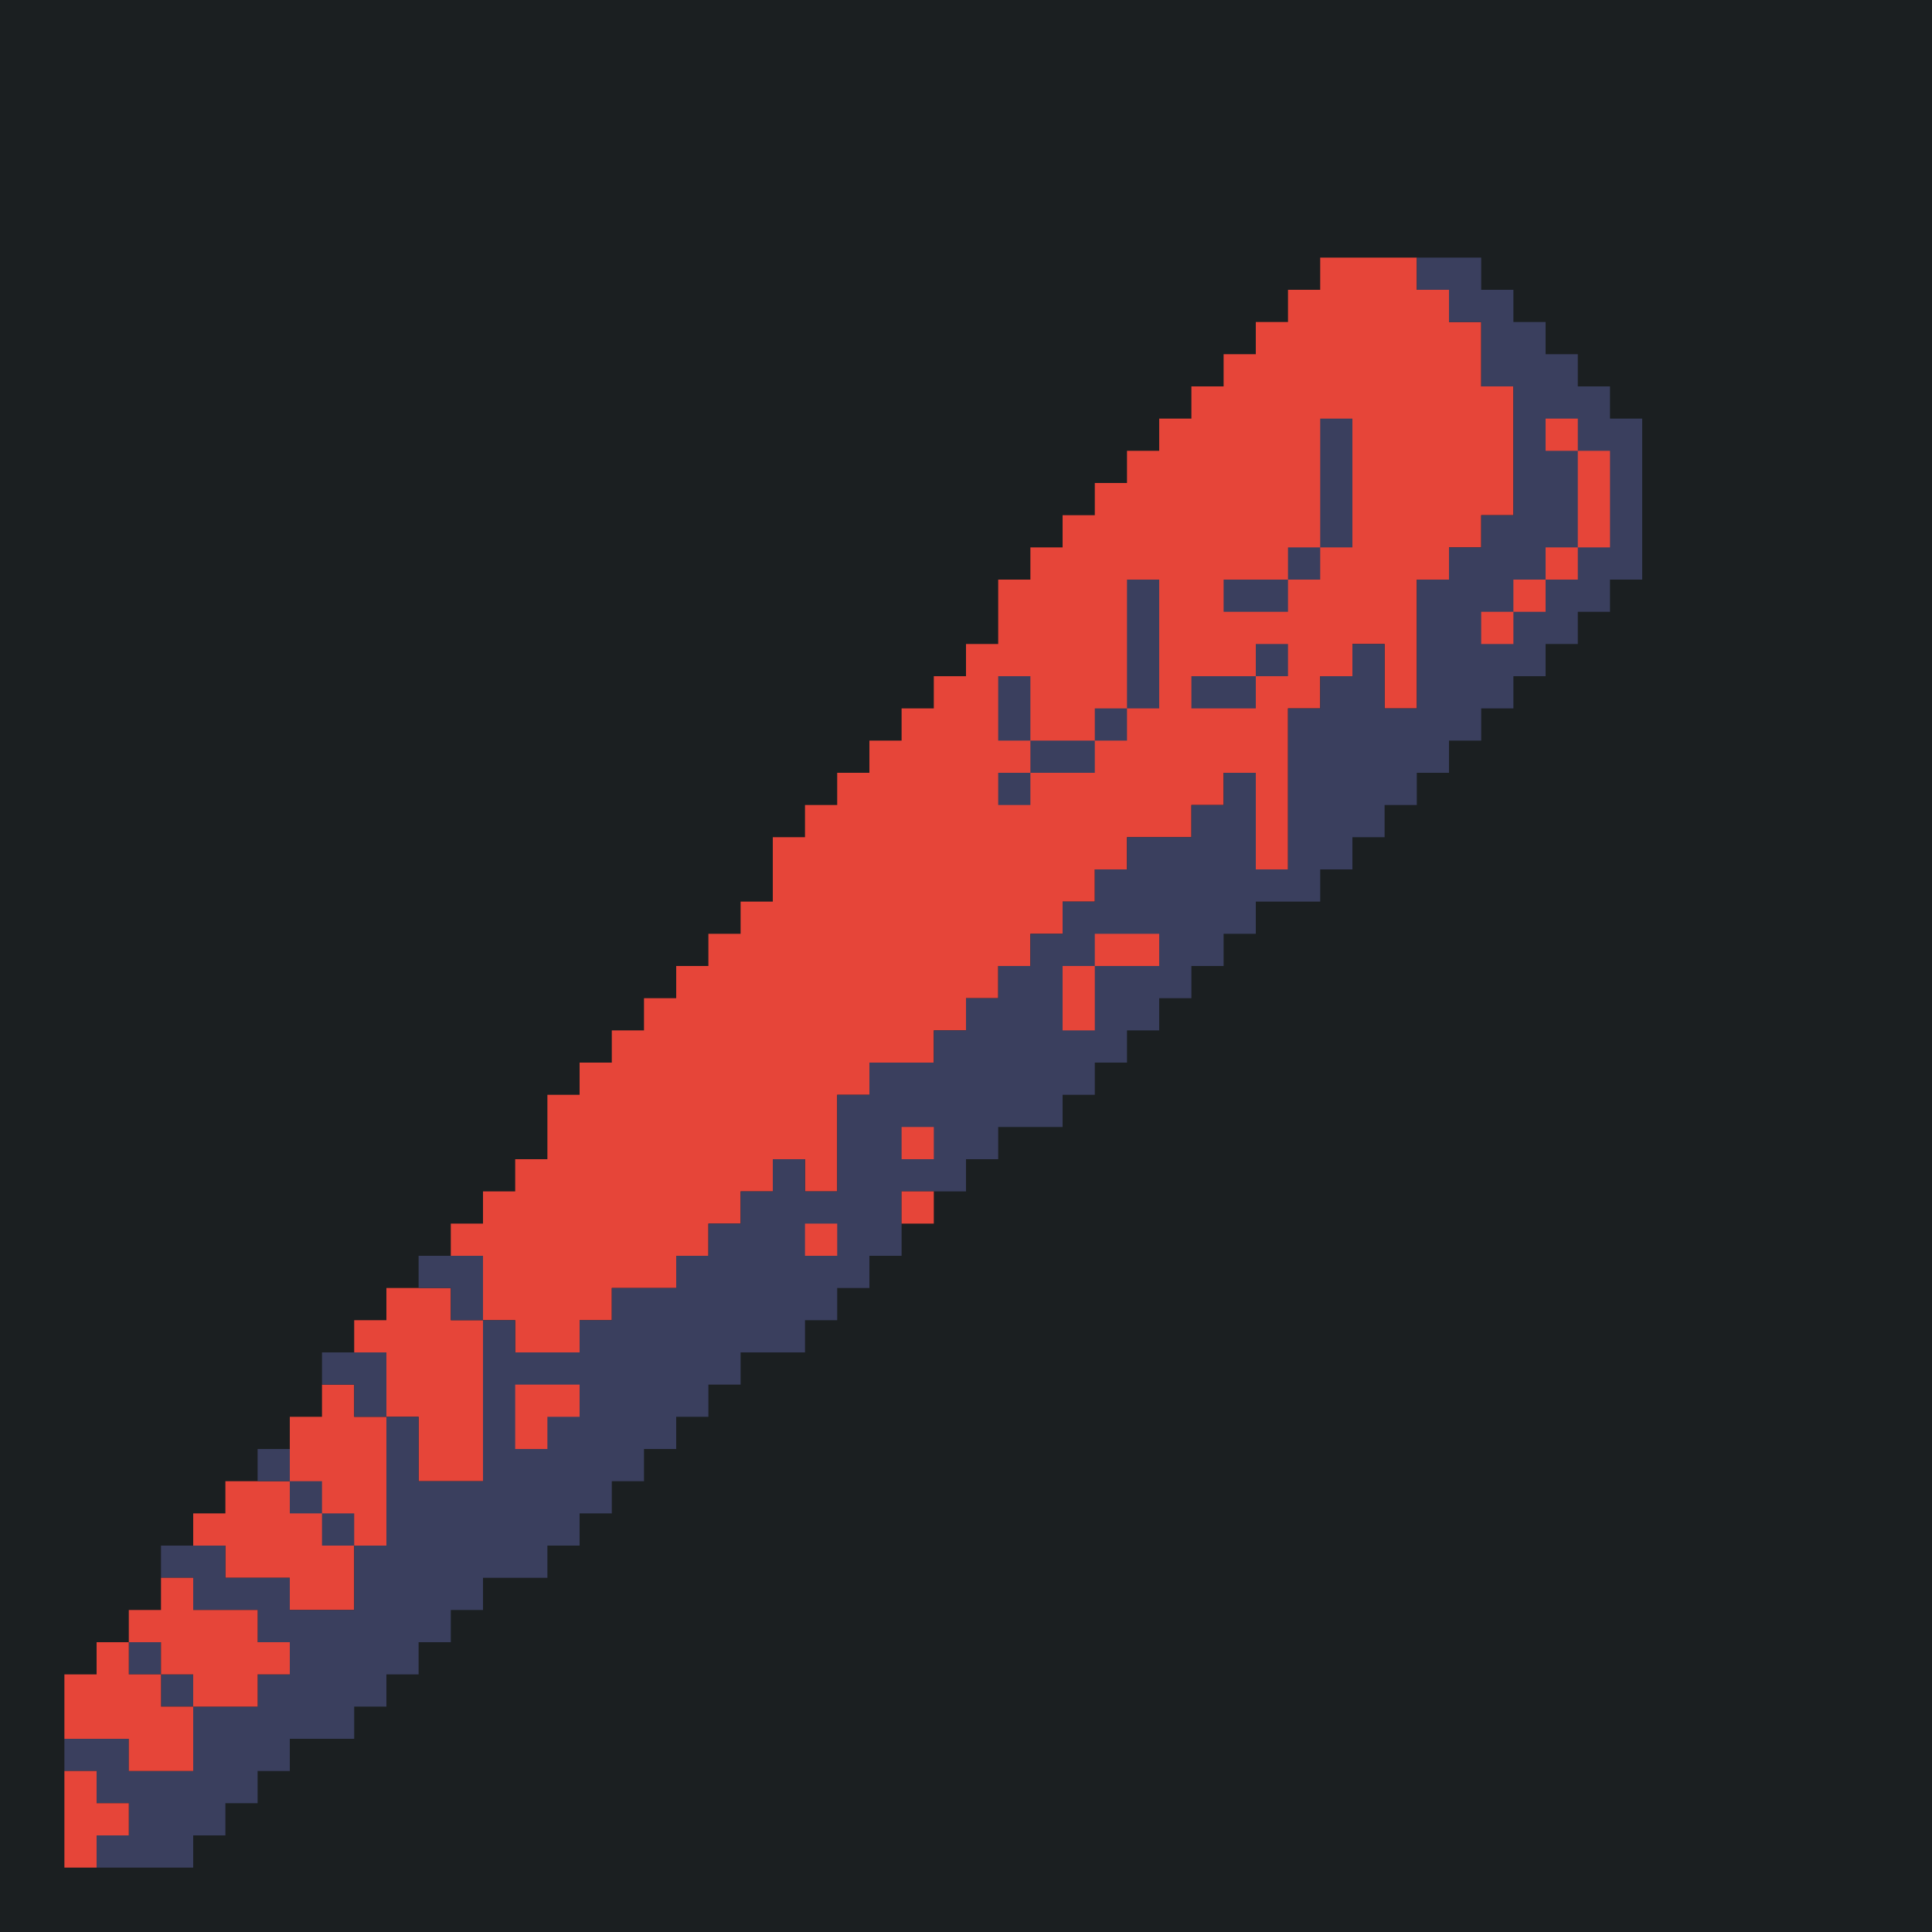
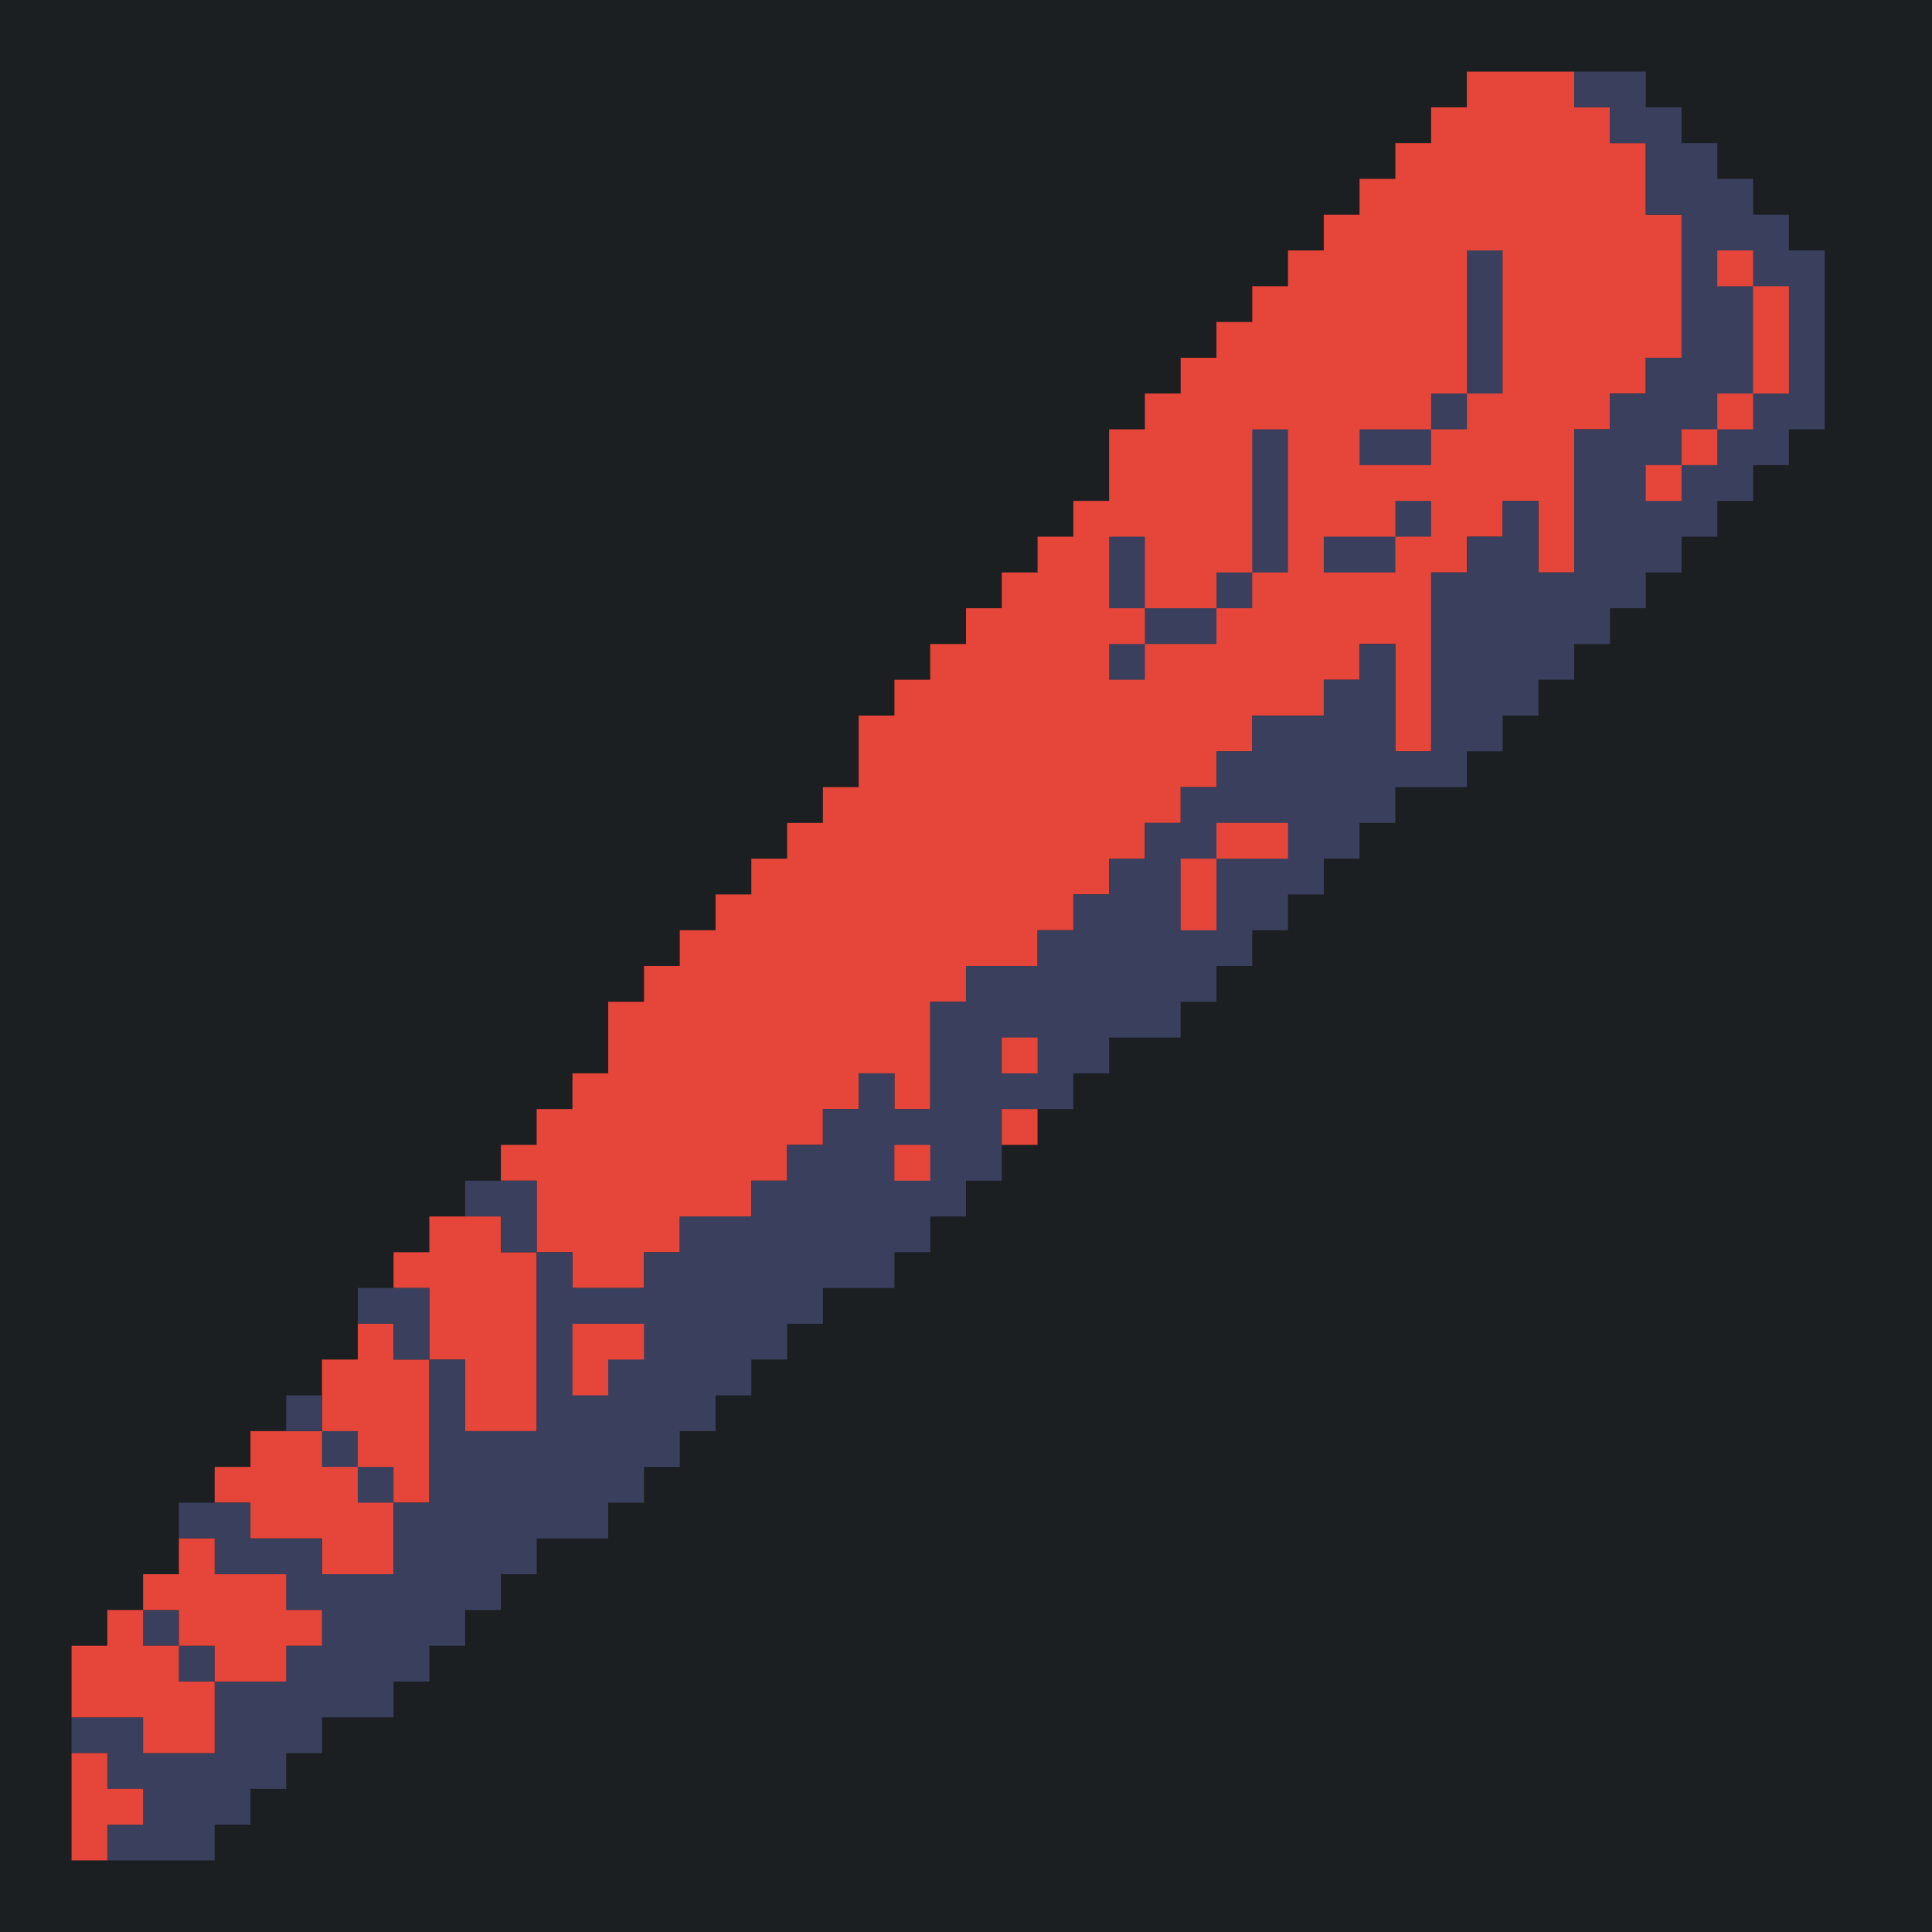
- <svg xmlns="http://www.w3.org/2000/svg" width="240" height="240">
+ <svg xmlns="http://www.w3.org/2000/svg" width="512" height="512" viewBox="0 24 216 216">
  <path style="fill:#1b1f21; stroke:none;" d="M0 0L0 240L240 240L240 0L0 0z" />
  <path style="fill:#e64539; stroke:none;" d="M164 32L164 36L160 36L160 40L156 40L156 44L152 44L152 48L148 48L148 52L144 52L144 56L140 56L140 60L136 60L136 64L132 64L132 68L128 68L128 72L124 72L124 80L120 80L120 84L116 84L116 88L112 88L112 92L108 92L108 96L104 96L104 100L100 100L100 104L96 104L96 112L92 112L92 116L88 116L88 120L84 120L84 124L80 124L80 128L76 128L76 132L72 132L72 136L68 136L68 144L64 144L64 148L60 148L60 152L56 152L56 156L60 156L60 164L56 164L56 160L48 160L48 164L44 164L44 168L48 168L48 176L44 176L44 172L40 172L40 176L36 176L36 184L28 184L28 188L24 188L24 192L28 192L28 196L36 196L36 200L44 200L44 192L48 192L48 176L52 176L52 184L60 184L60 164L64 164L64 168L72 168L72 164L76 164L76 160L84 160L84 156L88 156L88 152L92 152L92 148L96 148L96 144L100 144L100 148L104 148L104 136L108 136L108 132L116 132L116 128L120 128L120 124L124 124L124 120L128 120L128 116L132 116L132 112L136 112L136 108L140 108L140 104L148 104L148 100L152 100L152 96L156 96L156 108L160 108L160 88L164 88L164 84L168 84L168 80L172 80L172 88L176 88L176 72L180 72L180 68L184 68L184 64L188 64L188 48L184 48L184 40L180 40L180 36L176 36L176 32L164 32z" />
  <path style="fill:#3a3f5e; stroke:none;" d="M176 32L176 36L180 36L180 40L184 40L184 48L188 48L188 64L184 64L184 68L180 68L180 72L176 72L176 88L172 88L172 80L168 80L168 84L164 84L164 88L160 88L160 108L156 108L156 96L152 96L152 100L148 100L148 104L140 104L140 108L136 108L136 112L132 112L132 116L128 116L128 120L124 120L124 124L120 124L120 128L116 128L116 132L108 132L108 136L104 136L104 148L100 148L100 144L96 144L96 148L92 148L92 152L88 152L88 156L84 156L84 160L76 160L76 164L72 164L72 168L64 168L64 164L60 164L60 184L52 184L52 176L48 176L48 192L44 192L44 200L36 200L36 196L28 196L28 192L20 192L20 196L24 196L24 200L32 200L32 204L36 204L36 208L32 208L32 212L24 212L24 208L20 208L20 204L16 204L16 208L20 208L20 212L24 212L24 220L16 220L16 216L8 216L8 220L12 220L12 224L16 224L16 228L12 228L12 232L24 232L24 228L28 228L28 224L32 224L32 220L36 220L36 216L44 216L44 212L48 212L48 208L52 208L52 204L56 204L56 200L60 200L60 196L68 196L68 192L72 192L72 188L76 188L76 184L80 184L80 180L84 180L84 176L88 176L88 172L92 172L92 168L100 168L100 164L104 164L104 160L108 160L108 156L112 156L112 148L120 148L120 144L124 144L124 140L132 140L132 136L136 136L136 132L140 132L140 128L144 128L144 124L148 124L148 120L152 120L152 116L156 116L156 112L164 112L164 108L168 108L168 104L172 104L172 100L176 100L176 96L180 96L180 92L184 92L184 88L188 88L188 84L192 84L192 80L196 80L196 76L200 76L200 72L204 72L204 52L200 52L200 48L196 48L196 44L192 44L192 40L188 40L188 36L184 36L184 32L176 32M164 52L164 68L160 68L160 72L152 72L152 76L160 76L160 72L164 72L164 68L168 68L168 52L164 52z" />
  <path style="fill:#e64539; stroke:none;" d="M192 52L192 56L196 56L196 68L192 68L192 72L188 72L188 76L184 76L184 80L188 80L188 76L192 76L192 72L196 72L196 68L200 68L200 56L196 56L196 52L192 52z" />
  <path style="fill:#3a3f5e; stroke:none;" d="M140 72L140 88L136 88L136 92L128 92L128 84L124 84L124 92L128 92L128 96L124 96L124 100L128 100L128 96L136 96L136 92L140 92L140 88L144 88L144 72L140 72M156 80L156 84L148 84L148 88L156 88L156 84L160 84L160 80L156 80z" />
  <path style="fill:#e64539; stroke:none;" d="M136 116L136 120L132 120L132 128L136 128L136 120L144 120L144 116L136 116M112 140L112 144L116 144L116 140L112 140M112 148L112 152L116 152L116 148L112 148M100 152L100 156L104 156L104 152L100 152z" />
  <path style="fill:#3a3f5e; stroke:none;" d="M52 156L52 160L56 160L56 164L60 164L60 156L52 156M40 168L40 172L44 172L44 176L48 176L48 168L40 168z" />
  <path style="fill:#e64539; stroke:none;" d="M64 172L64 180L68 180L68 176L72 176L72 172L64 172z" />
  <path style="fill:#3a3f5e; stroke:none;" d="M32 180L32 184L36 184L36 180L32 180M36 184L36 188L40 188L40 192L44 192L44 188L40 188L40 184L36 184z" />
  <path style="fill:#e64539; stroke:none;" d="M20 196L20 200L16 200L16 204L20 204L20 208L24 208L24 212L32 212L32 208L36 208L36 204L32 204L32 200L24 200L24 196L20 196M12 204L12 208L8 208L8 216L16 216L16 220L24 220L24 212L20 212L20 208L16 208L16 204L12 204M8 220L8 232L12 232L12 228L16 228L16 224L12 224L12 220L8 220z" />
</svg>
